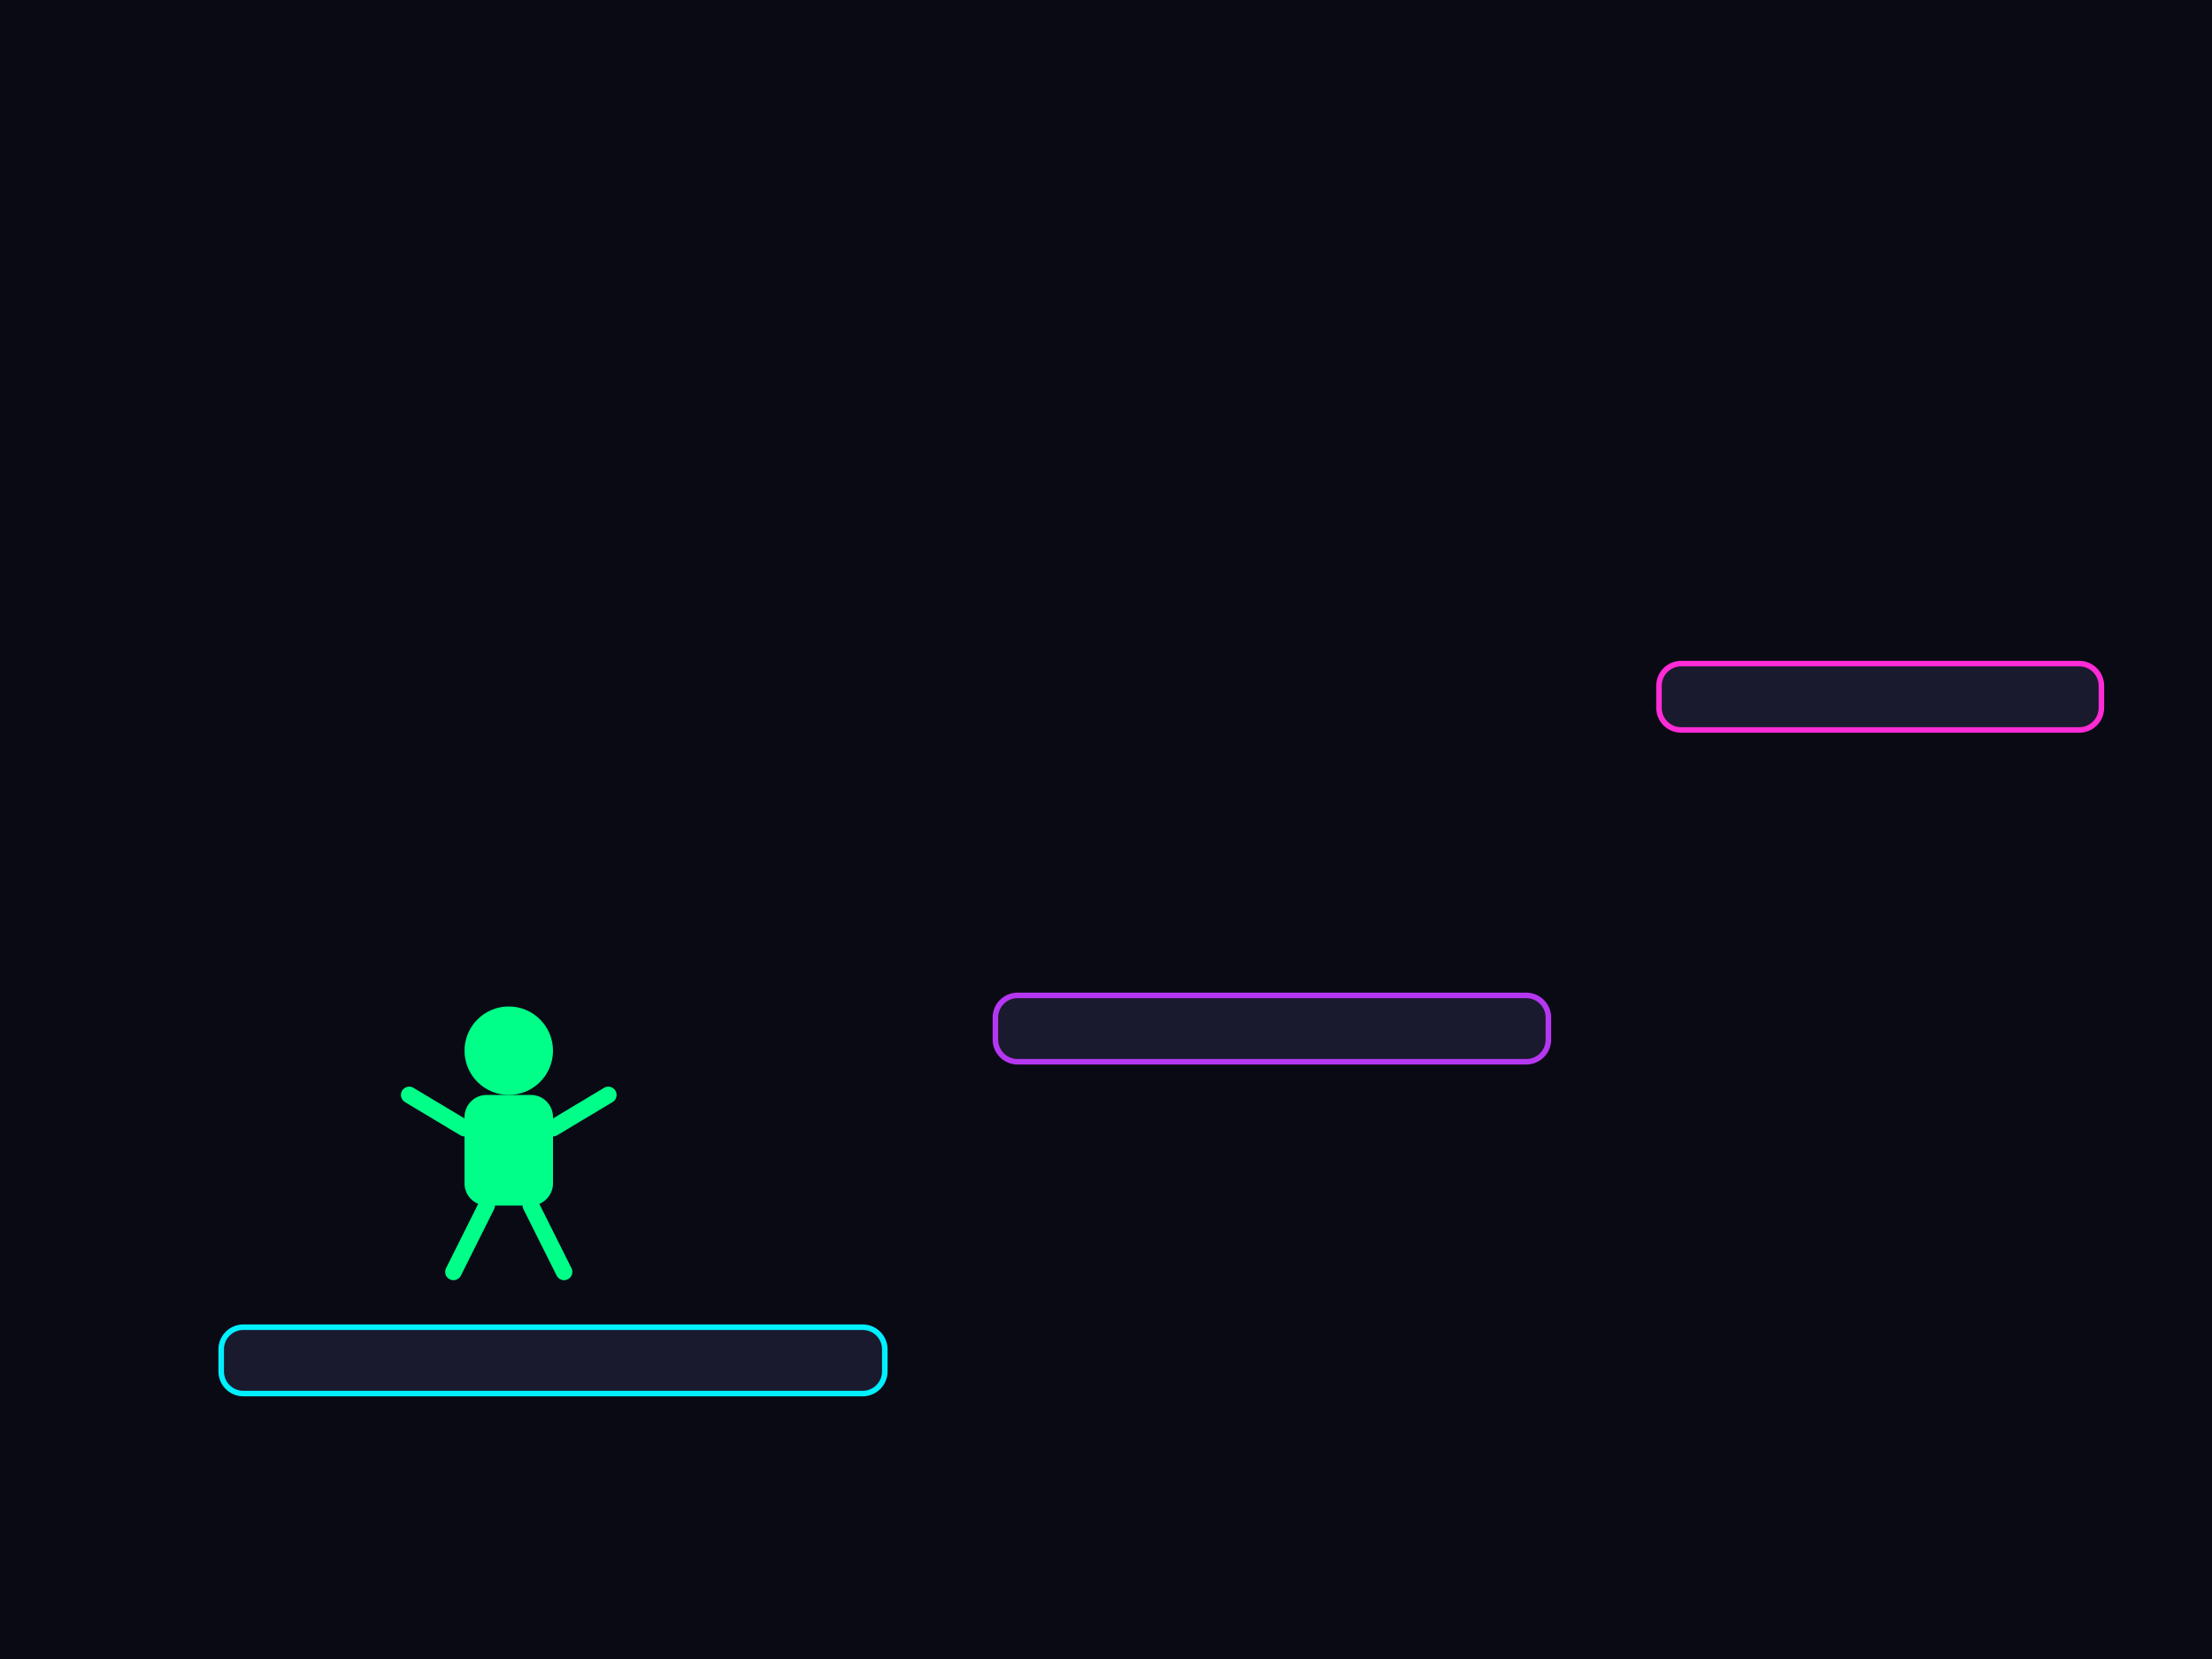
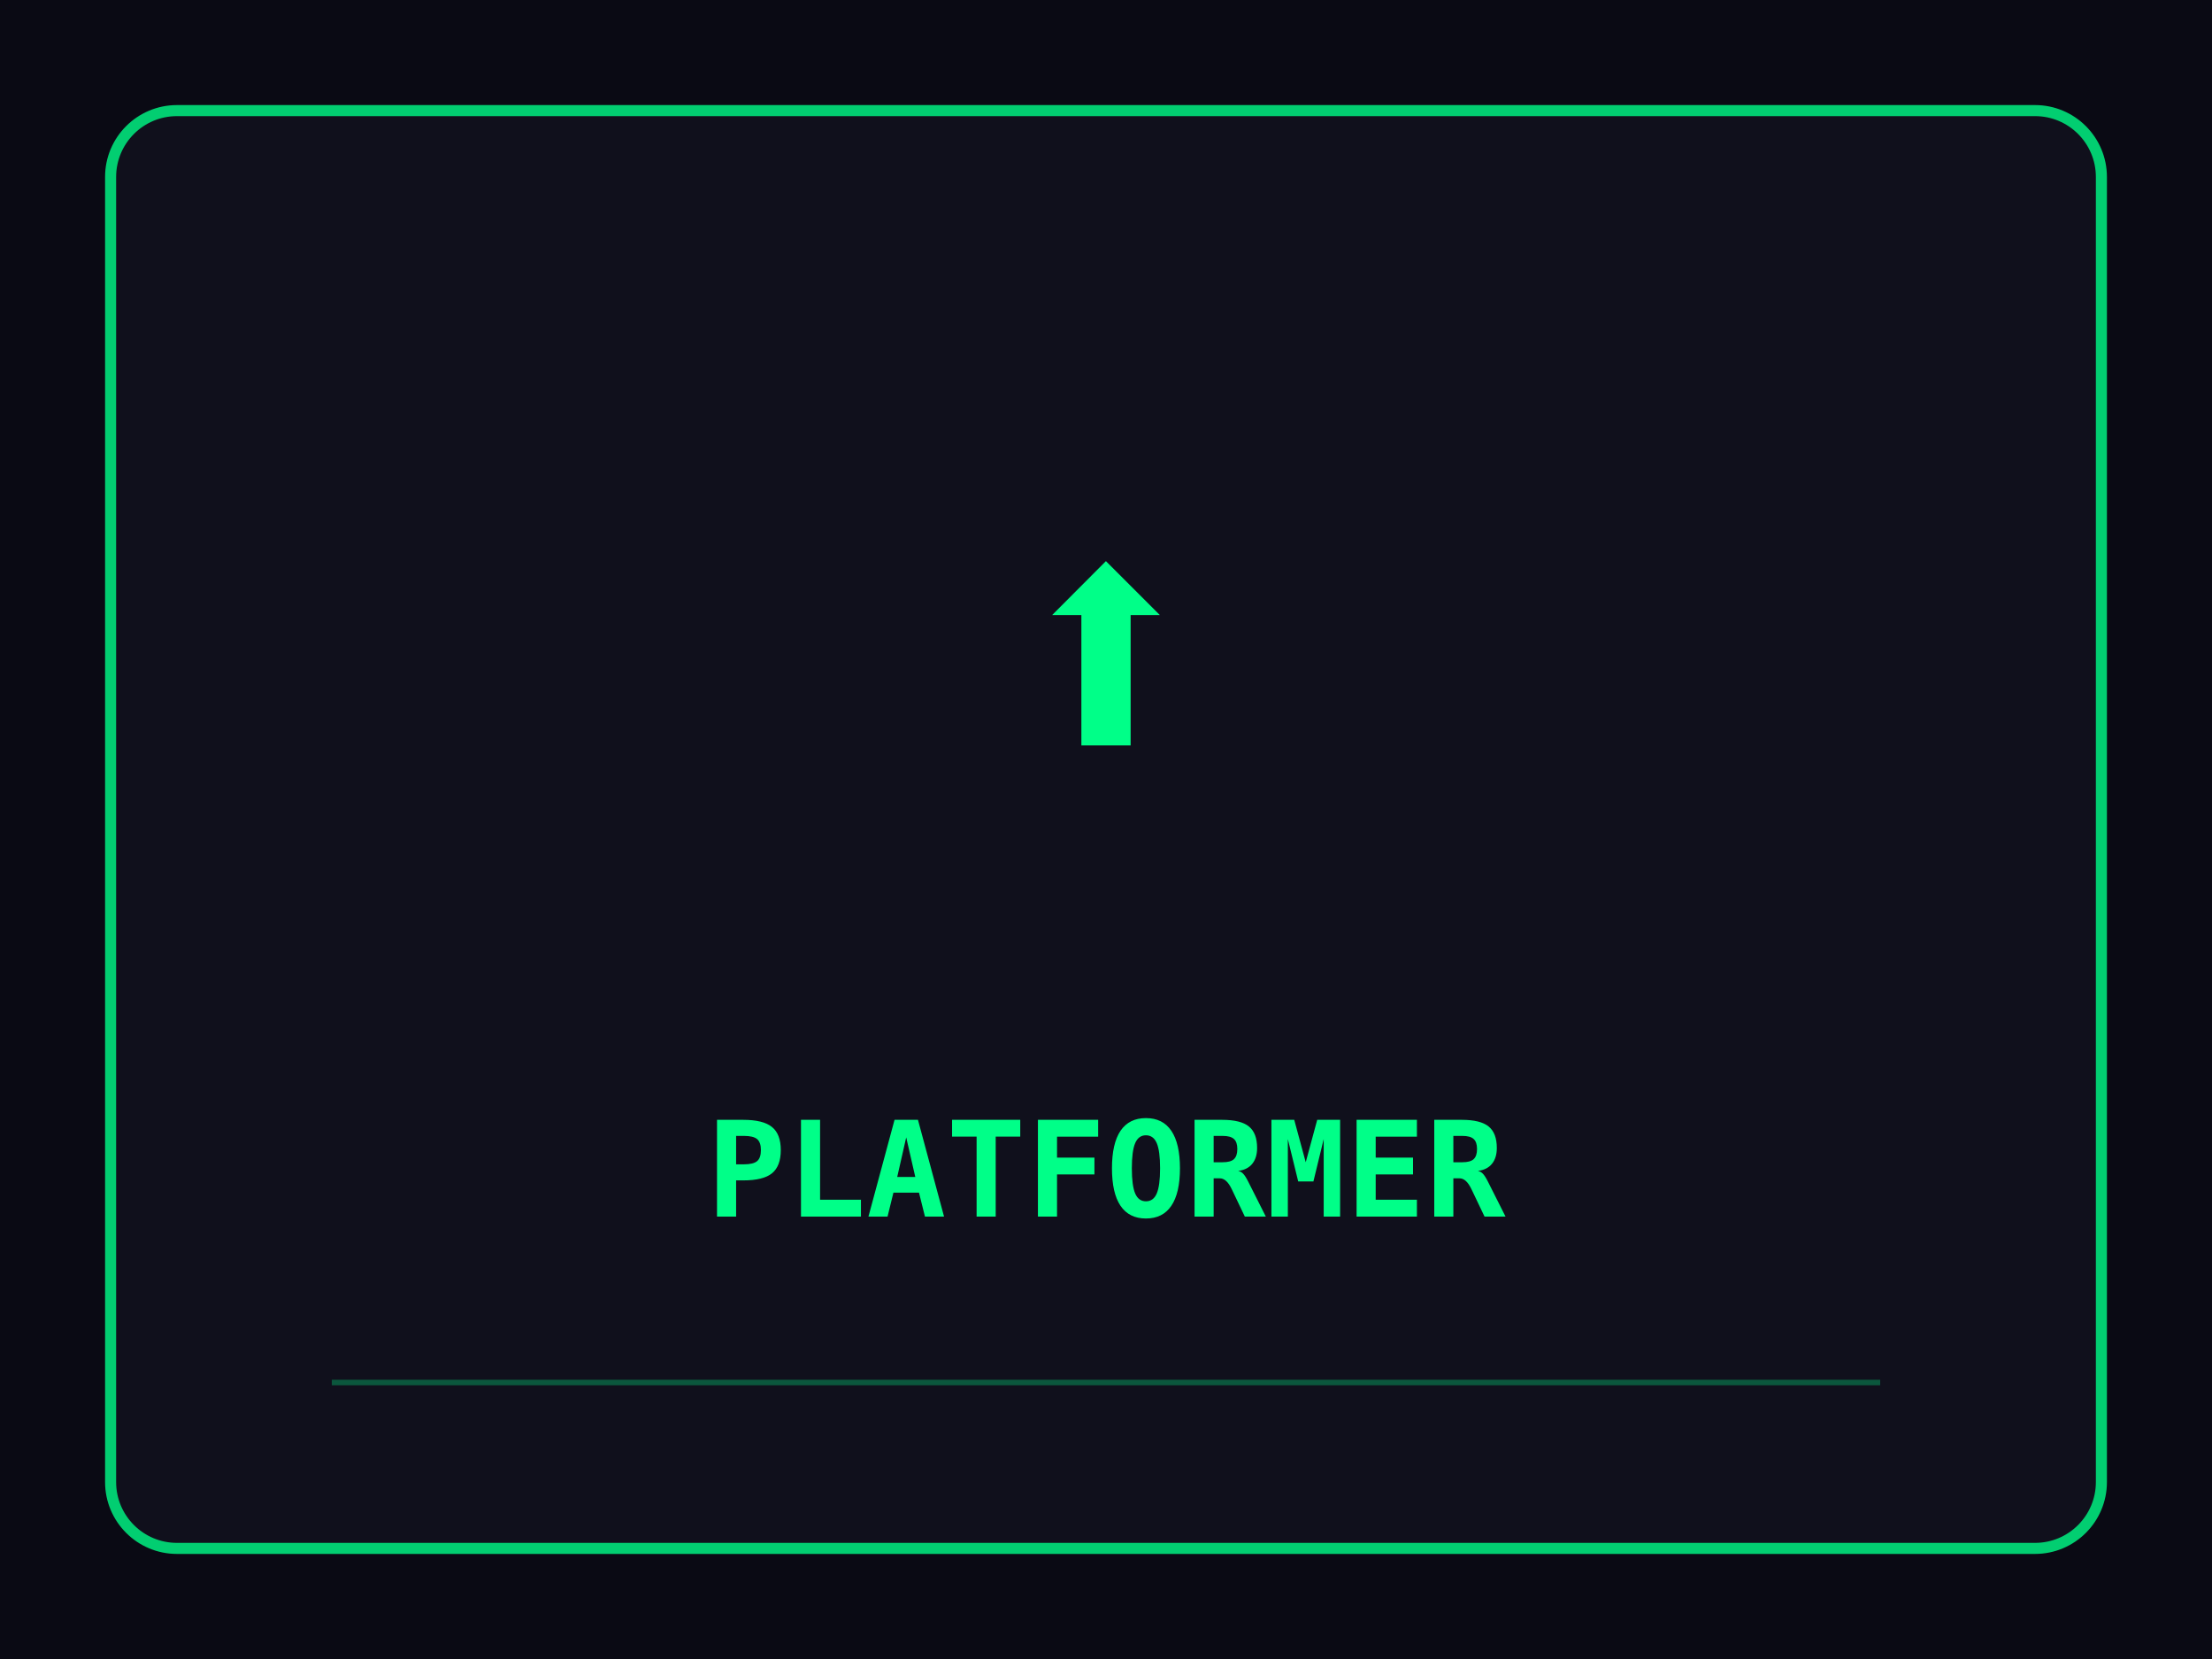
- <svg xmlns="http://www.w3.org/2000/svg" viewBox="0 0 400 300">
+ <svg xmlns="http://www.w3.org/2000/svg" width="400" height="300" viewBox="0 0 400 300">
  <rect width="400" height="300" fill="#0a0a14" />
-   <rect x="40" y="240" width="120" height="12" rx="4" fill="#1a1a2e" stroke="#00f0ff" stroke-width="1" />
-   <rect x="180" y="180" width="100" height="12" rx="4" fill="#1a1a2e" stroke="#b537f2" stroke-width="1" />
-   <rect x="300" y="120" width="80" height="12" rx="4" fill="#1a1a2e" stroke="#ff2bd6" stroke-width="1" />
-   <g transform="translate(80,190)">
-     <circle cx="12" cy="0" r="8" fill="#00ff88" />
-     <rect x="4" y="8" width="16" height="20" rx="4" fill="#00ff88" />
-     <line x1="4" y1="14" x2="-6" y2="8" stroke="#00ff88" stroke-width="3" stroke-linecap="round" />
-     <line x1="20" y1="14" x2="30" y2="8" stroke="#00ff88" stroke-width="3" stroke-linecap="round" />
-     <line x1="8" y1="28" x2="2" y2="40" stroke="#00ff88" stroke-width="3" stroke-linecap="round" />
-     <line x1="16" y1="28" x2="22" y2="40" stroke="#00ff88" stroke-width="3" stroke-linecap="round" />
-   </g>
+   <rect x="20" y="20" width="360" height="260" rx="12" fill="#12121e" stroke="#00ff88" stroke-width="2" opacity="0.8" />
+   <text x="200" y="140" text-anchor="middle" font-family="monospace" font-size="64" font-weight="bold" fill="#00ff88">⬆</text>
+   <text x="200" y="220" text-anchor="middle" font-family="monospace" font-size="24" font-weight="bold" fill="#00ff88">PLATFORMER</text>
+   <line x1="60" y1="250" x2="340" y2="250" stroke="#00ff88" stroke-width="1" opacity="0.3" />
</svg>
